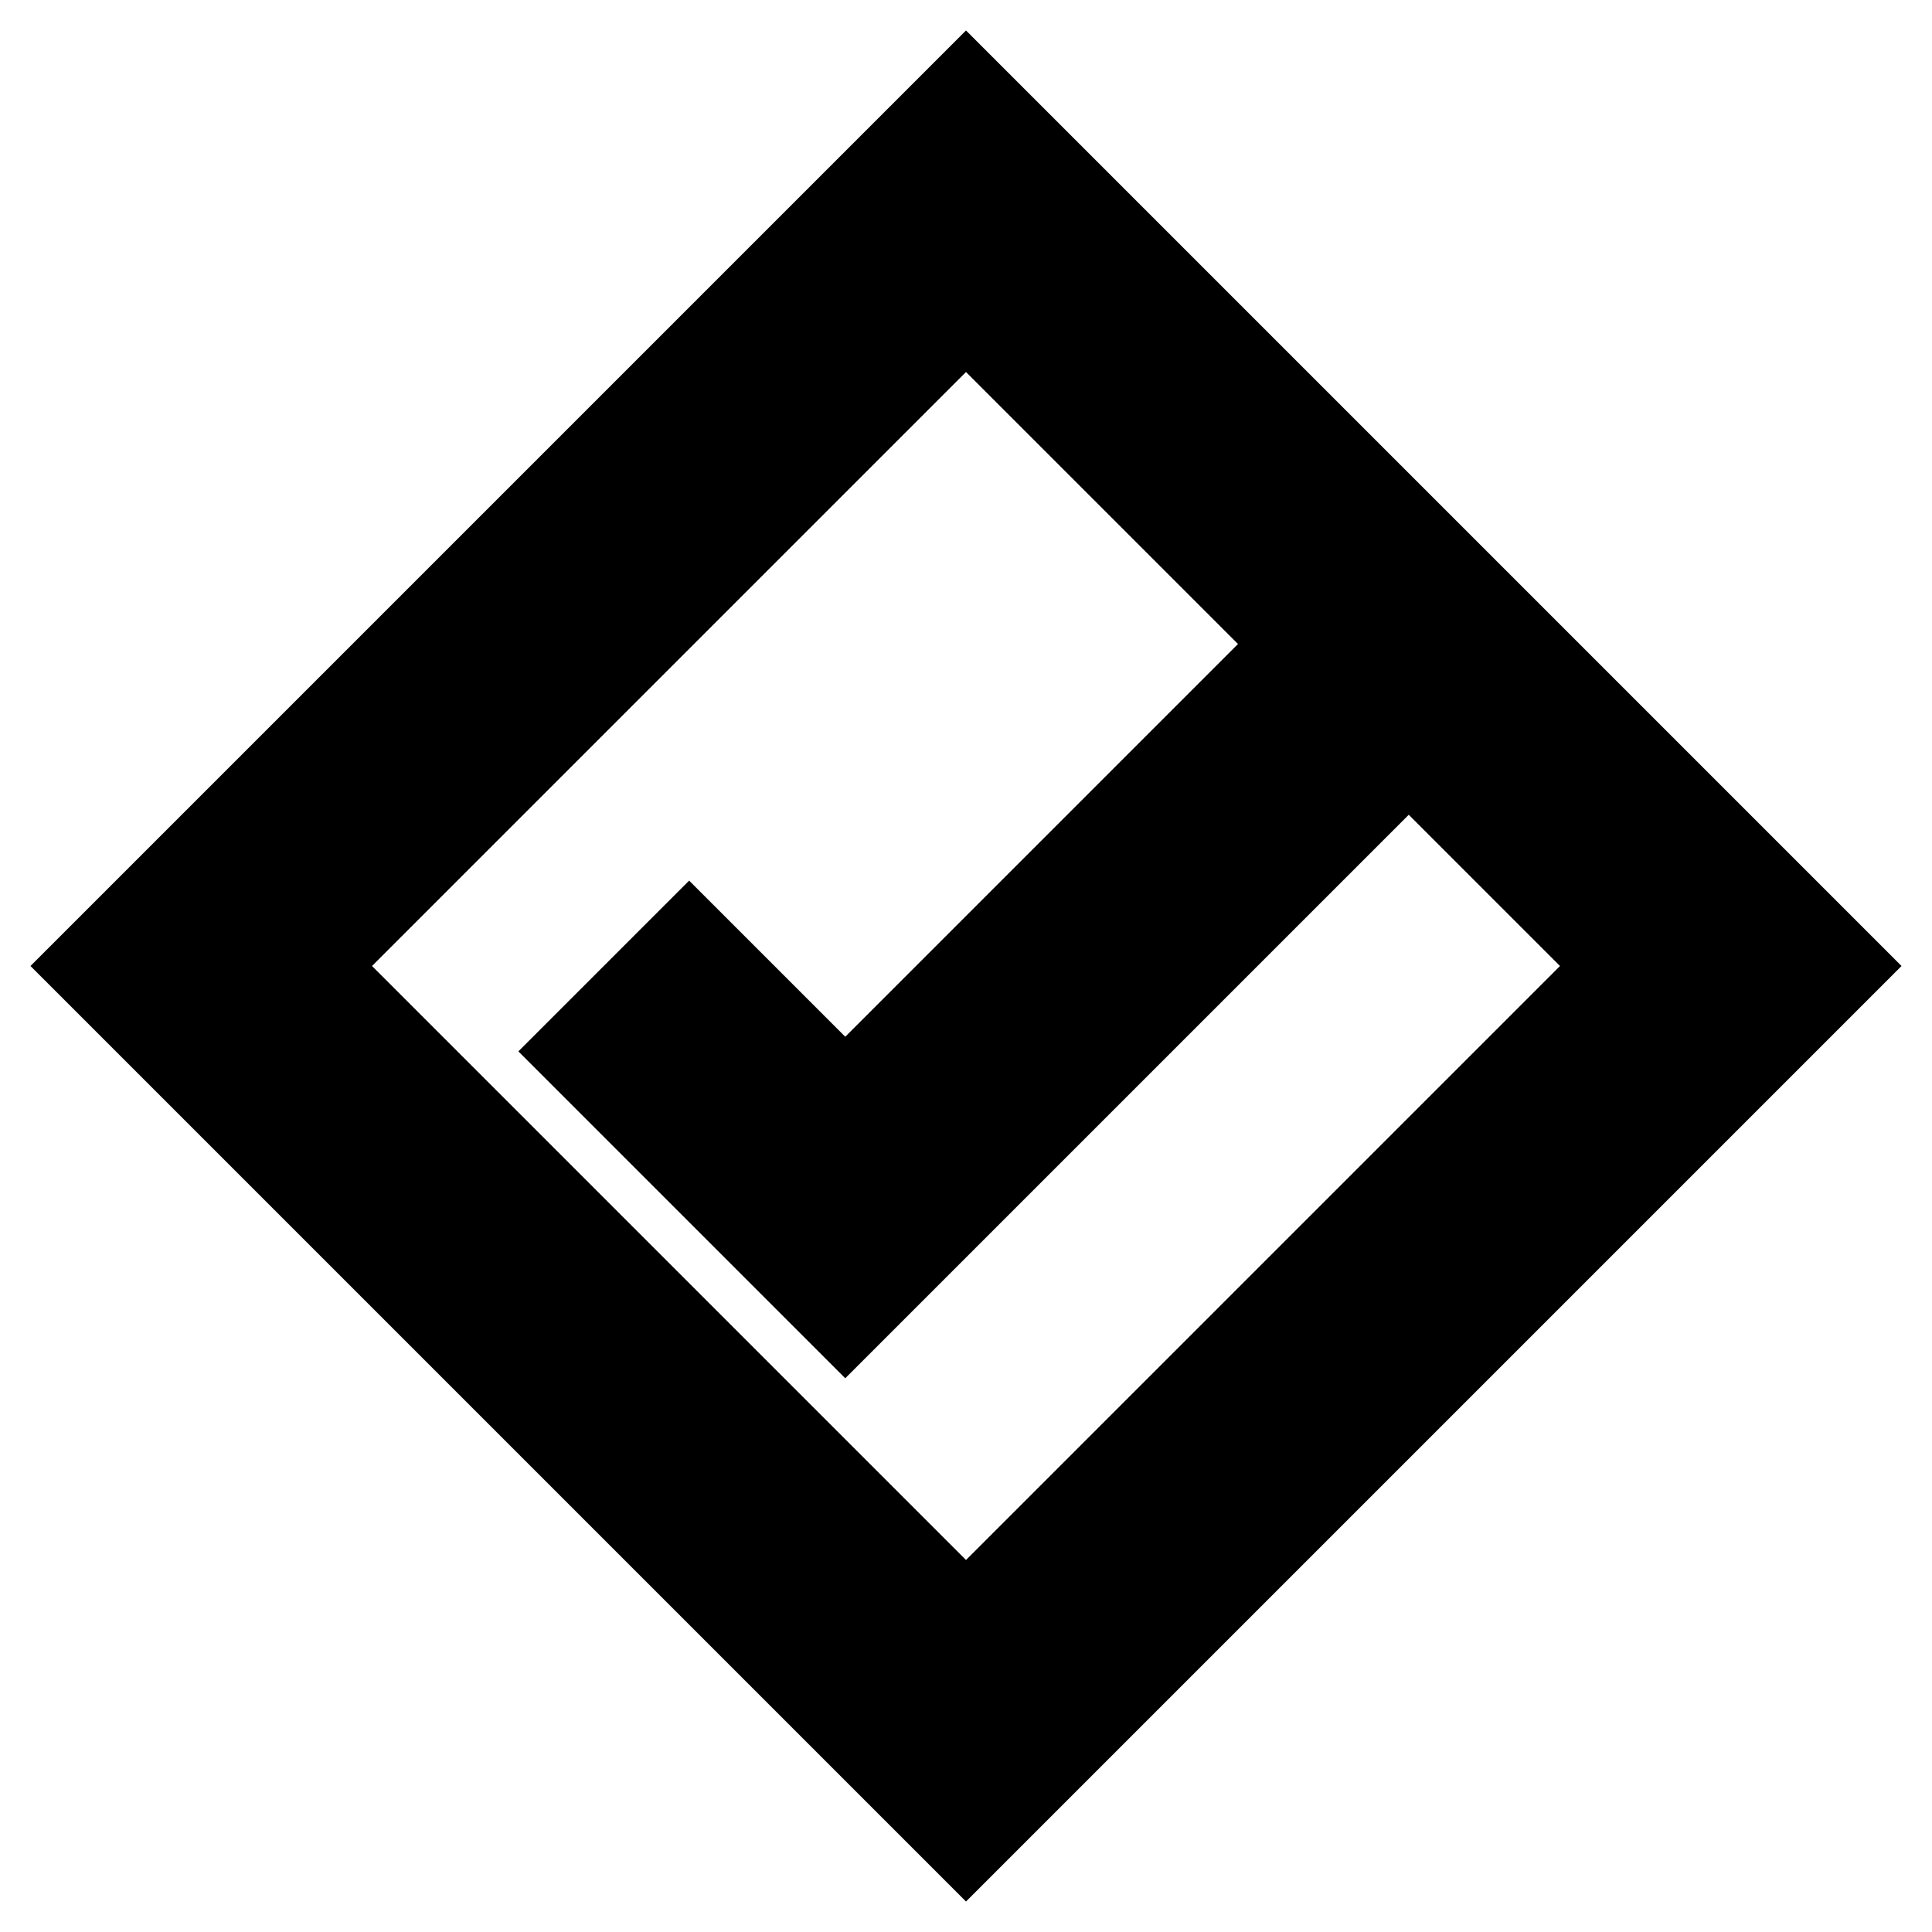
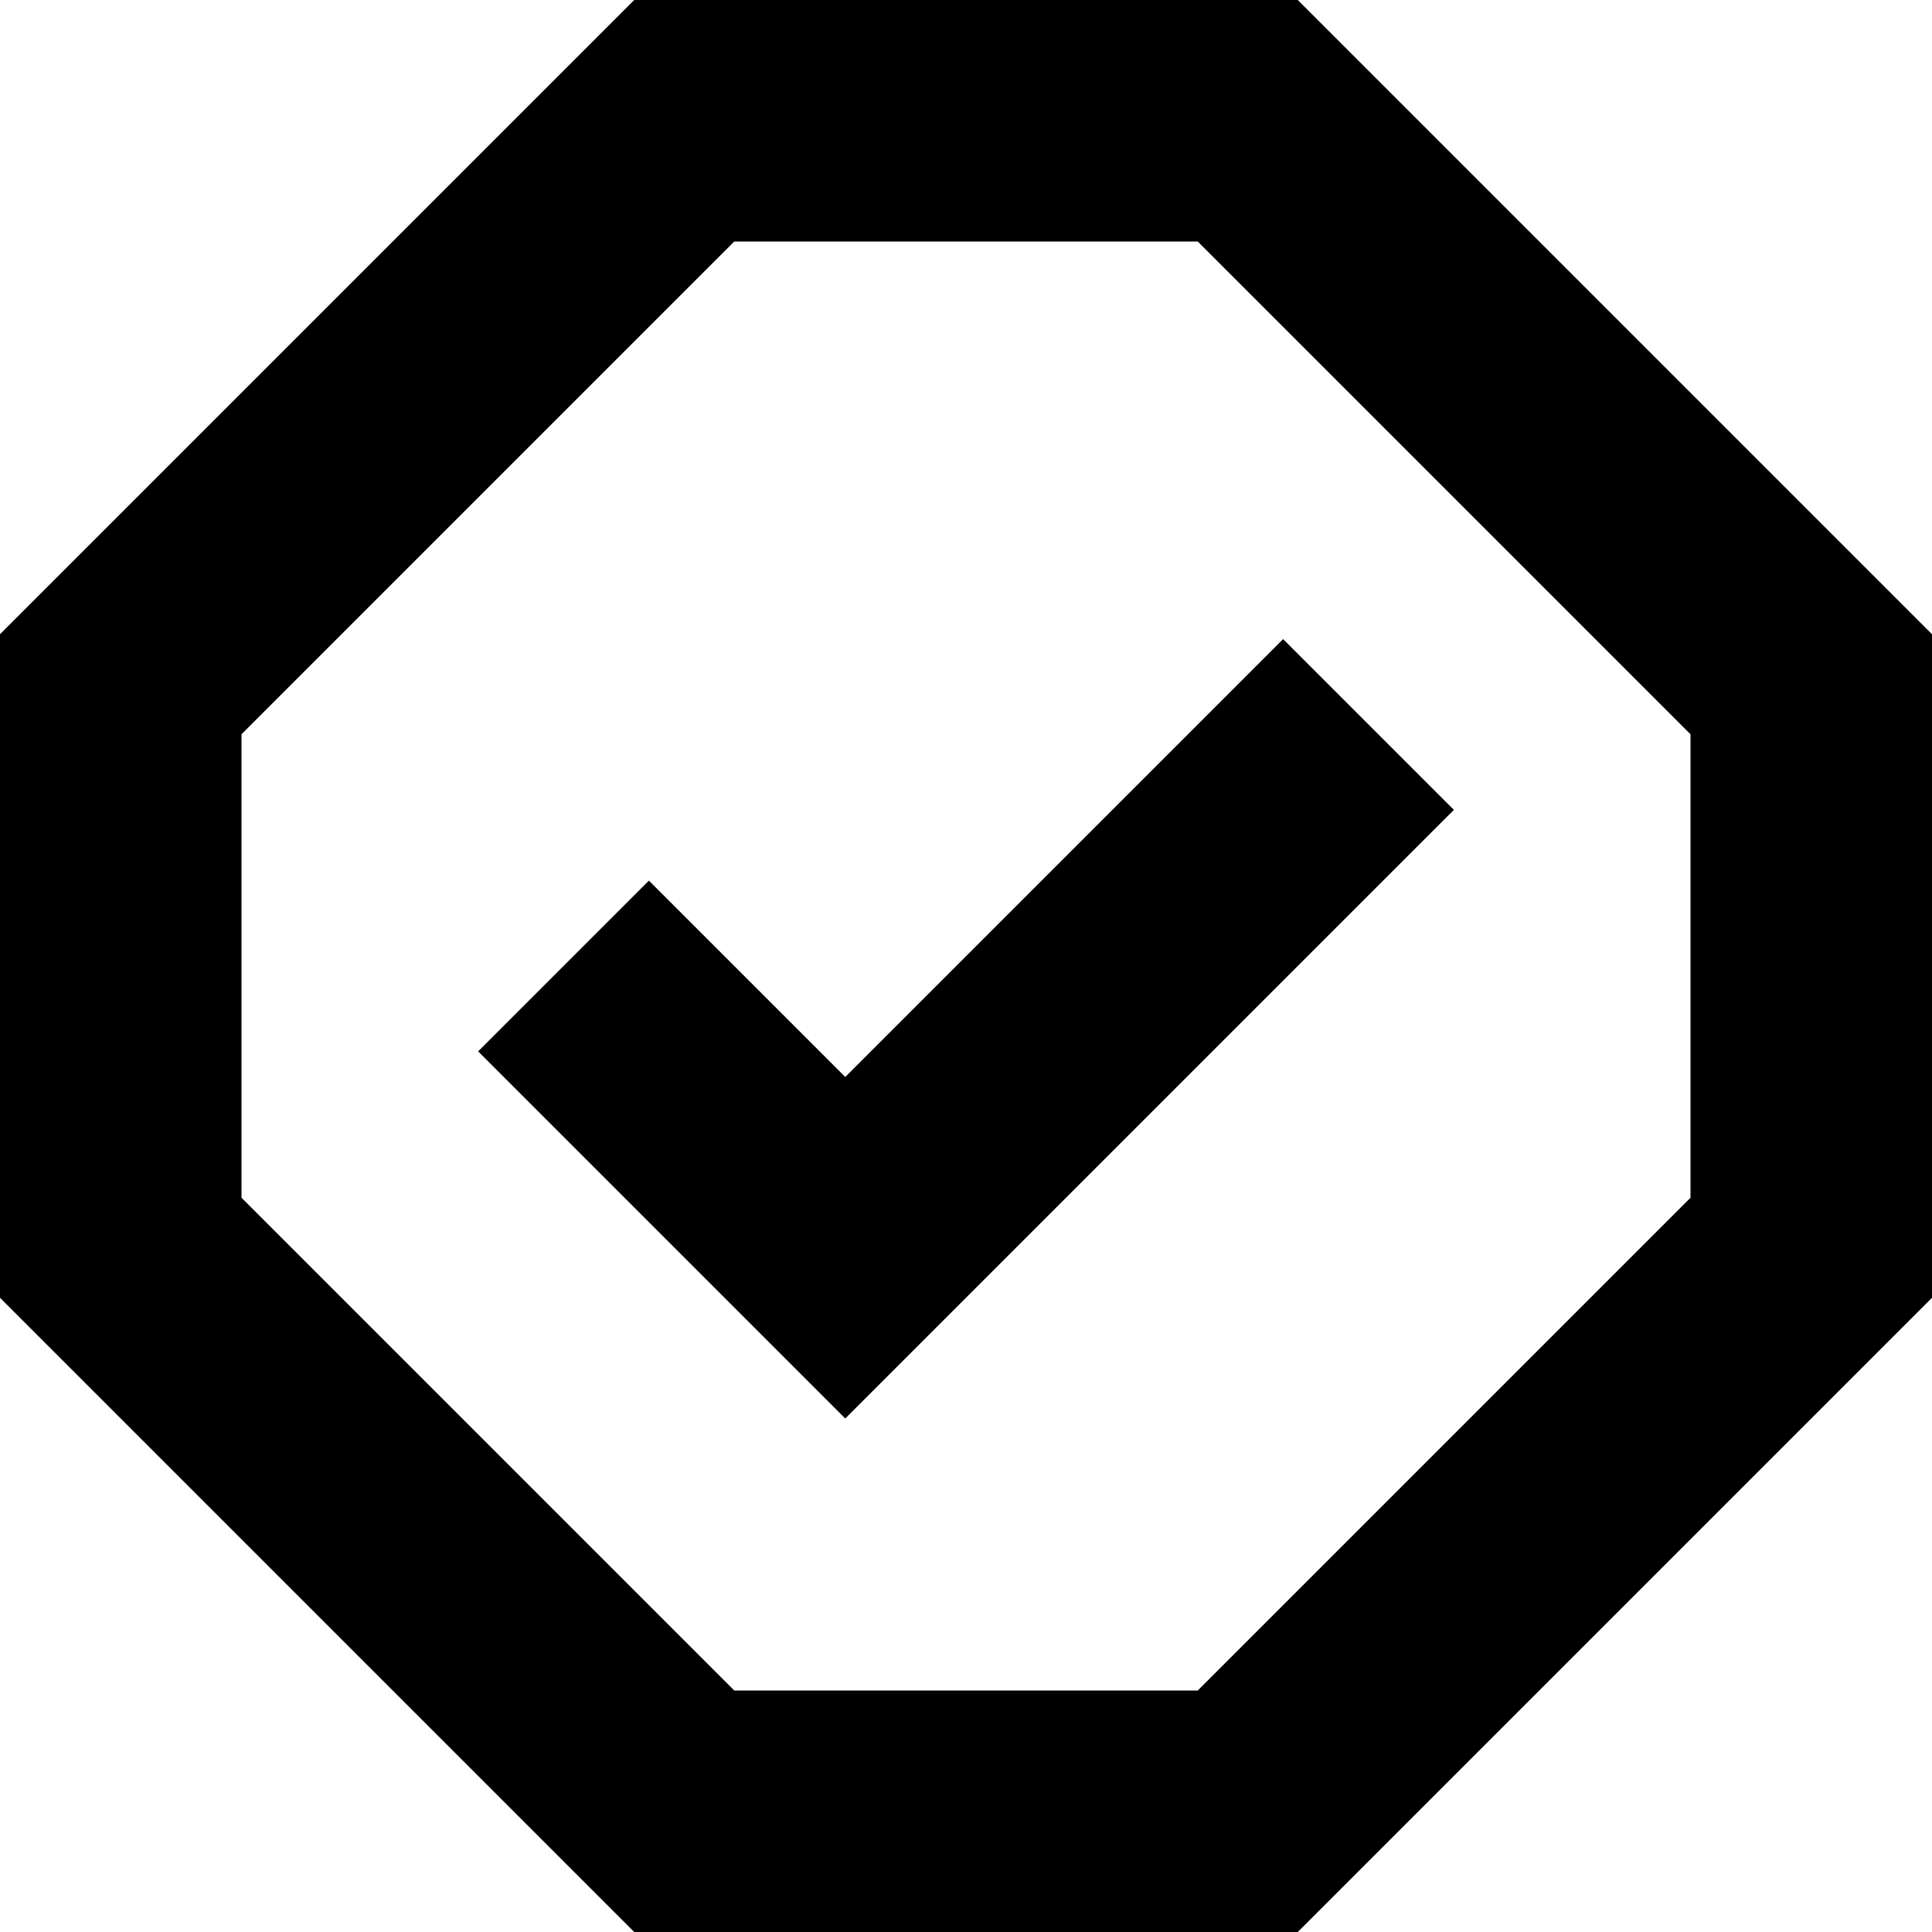
<svg xmlns="http://www.w3.org/2000/svg" viewBox="0 0 24 24" fill="none" stroke="currentColor" stroke-width="3" stroke-linejoin="miter">
-   <path d="M12 2.5 L21.5 12 L12 21.5 L2.5 12 Z" />
-   <path d="M7.5 12 L10.5 15 L16.5 9" />
+   <path d="M8.5 1.5 L15.5 1.5 L22.5 8.5 L22.5 15.5 L15.5 22.5 L8.5 22.5 L1.5 15.5 L1.5 8.5 Z" />
+   <path d="M7 12 L10.5 15.5 L17 9" />
</svg>
